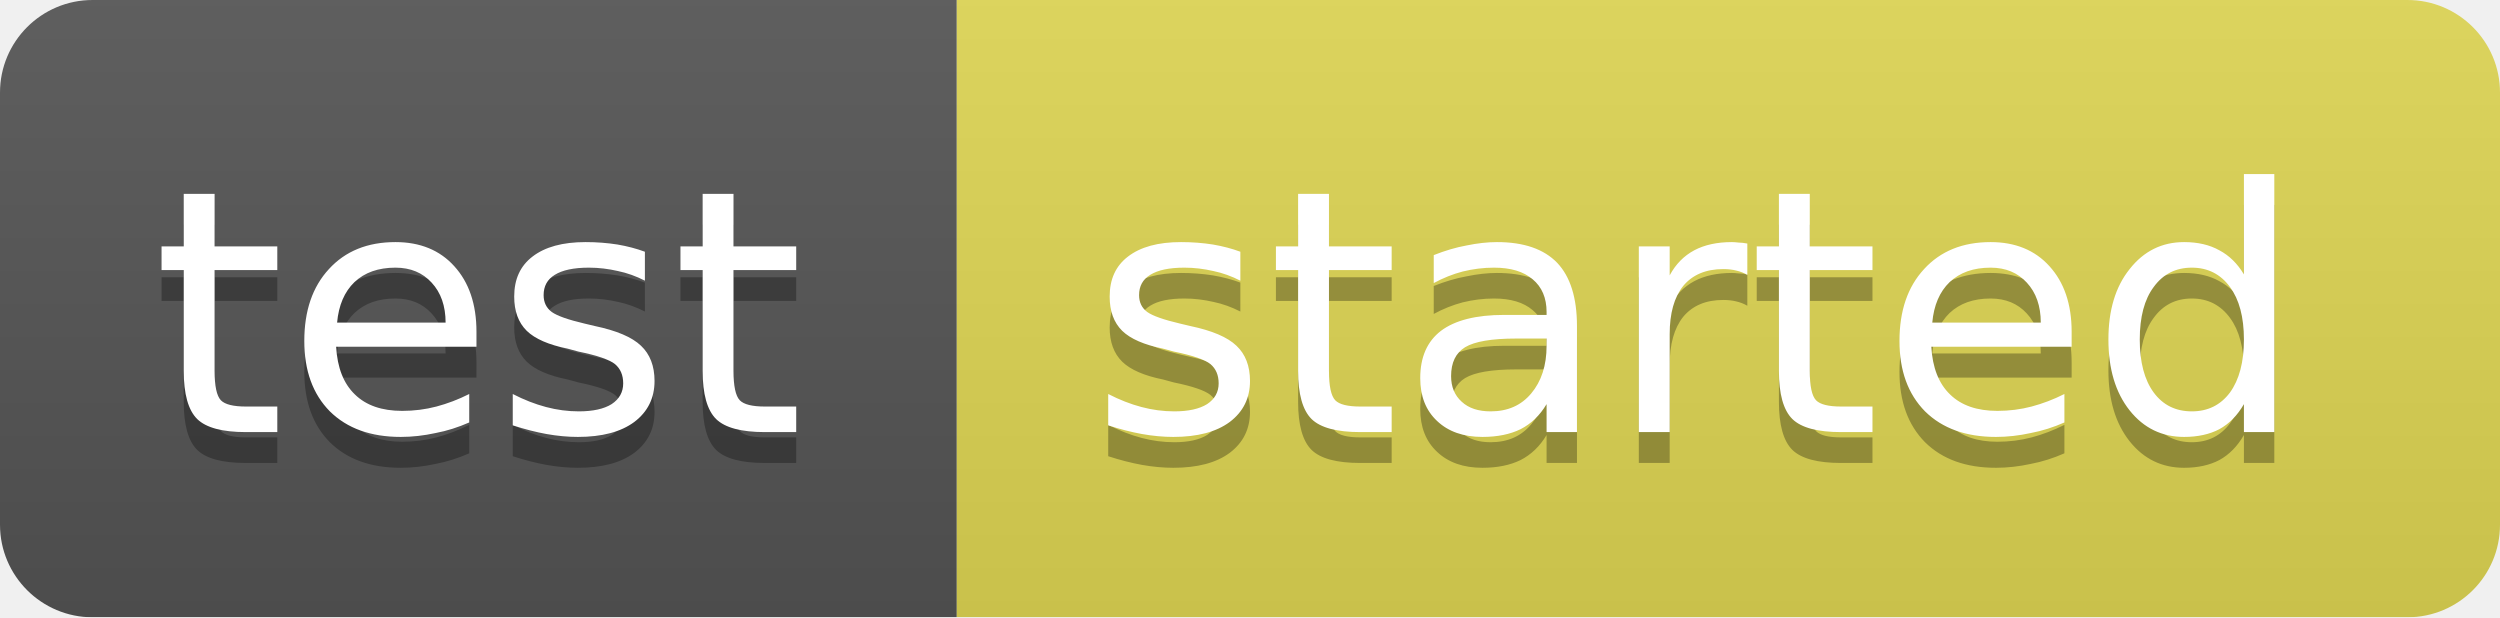
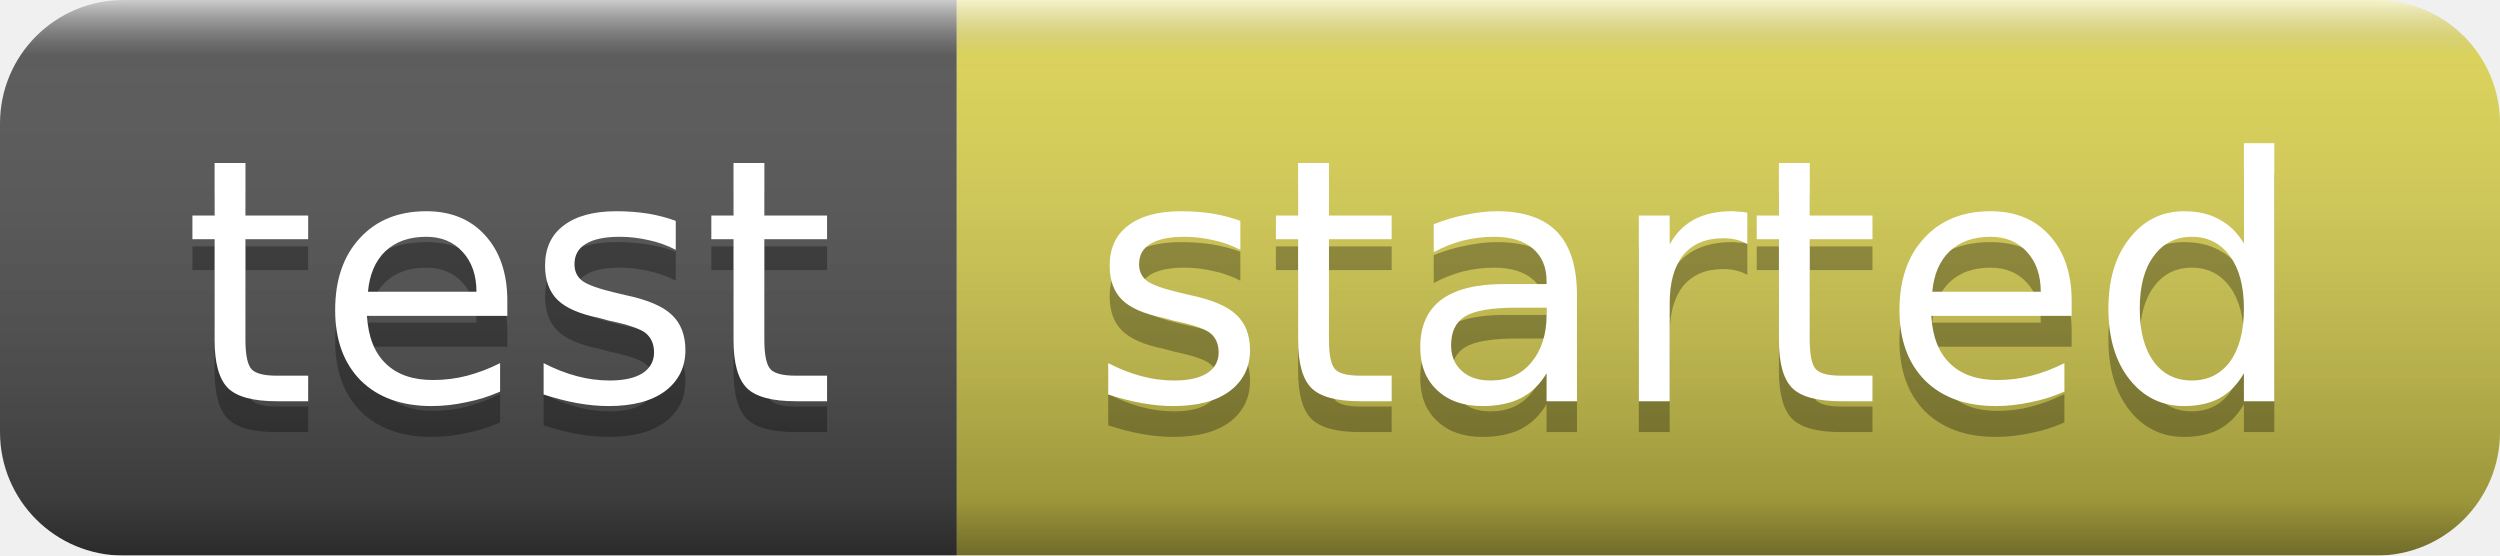
- <svg xmlns="http://www.w3.org/2000/svg" width="81" height="20">
+ <svg xmlns="http://www.w3.org/2000/svg" width="81" height="18">
  <linearGradient id="b" x2="0" y2="100%">
-     <stop offset="0" stop-color="#bbb" stop-opacity=".1" />
-     <stop offset="1" stop-opacity=".1" />
+     <stop offset="0" stop-color="#fff" stop-opacity=".7" />
+     <stop offset=".1" stop-color="#aaa" stop-opacity=".1" />
+     <stop offset=".9" stop-opacity=".3" />
+     <stop offset="1" stop-opacity=".5" />
  </linearGradient>
  <mask id="a">
-     <rect width="81" height="20" rx="3" fill="#fff" />
+     <rect width="81" height="18" rx="4" fill="#fff" />
  </mask>
  <g mask="url(#a)">
-     <path fill="#555" d="M0 0h31v20H0z" />
-     <path fill="#E0D754" d="M31 0h50v20H31z" />
-     <path fill="url(#b)" d="M0 0h81v20H0z" />
+     <path fill="#555" d="M0 0h31v18H0z" />
+     <path fill="#E0D754" d="M31 0h50v18H31z" />
+     <path fill="url(#b)" d="M0 0h81v18H0z" />
  </g>
  <g fill="#fff" text-anchor="middle" font-family="DejaVu Sans,Verdana,Geneva,sans-serif" font-size="11">
-     <text x="15.5" y="15" fill="#010101" fill-opacity=".3">test</text>
-     <text x="15.5" y="14">test</text>
-     <text x="55" y="15" fill="#010101" fill-opacity=".3">started</text>
-     <text x="55" y="14">started</text>
+     <text x="16.5" y="14" fill="#010101" fill-opacity=".3">test</text>
+     <text x="16.5" y="13">test</text>
+     <text x="55" y="14" fill="#010101" fill-opacity=".3">started</text>
+     <text x="55" y="13">started</text>
  </g>
</svg>
